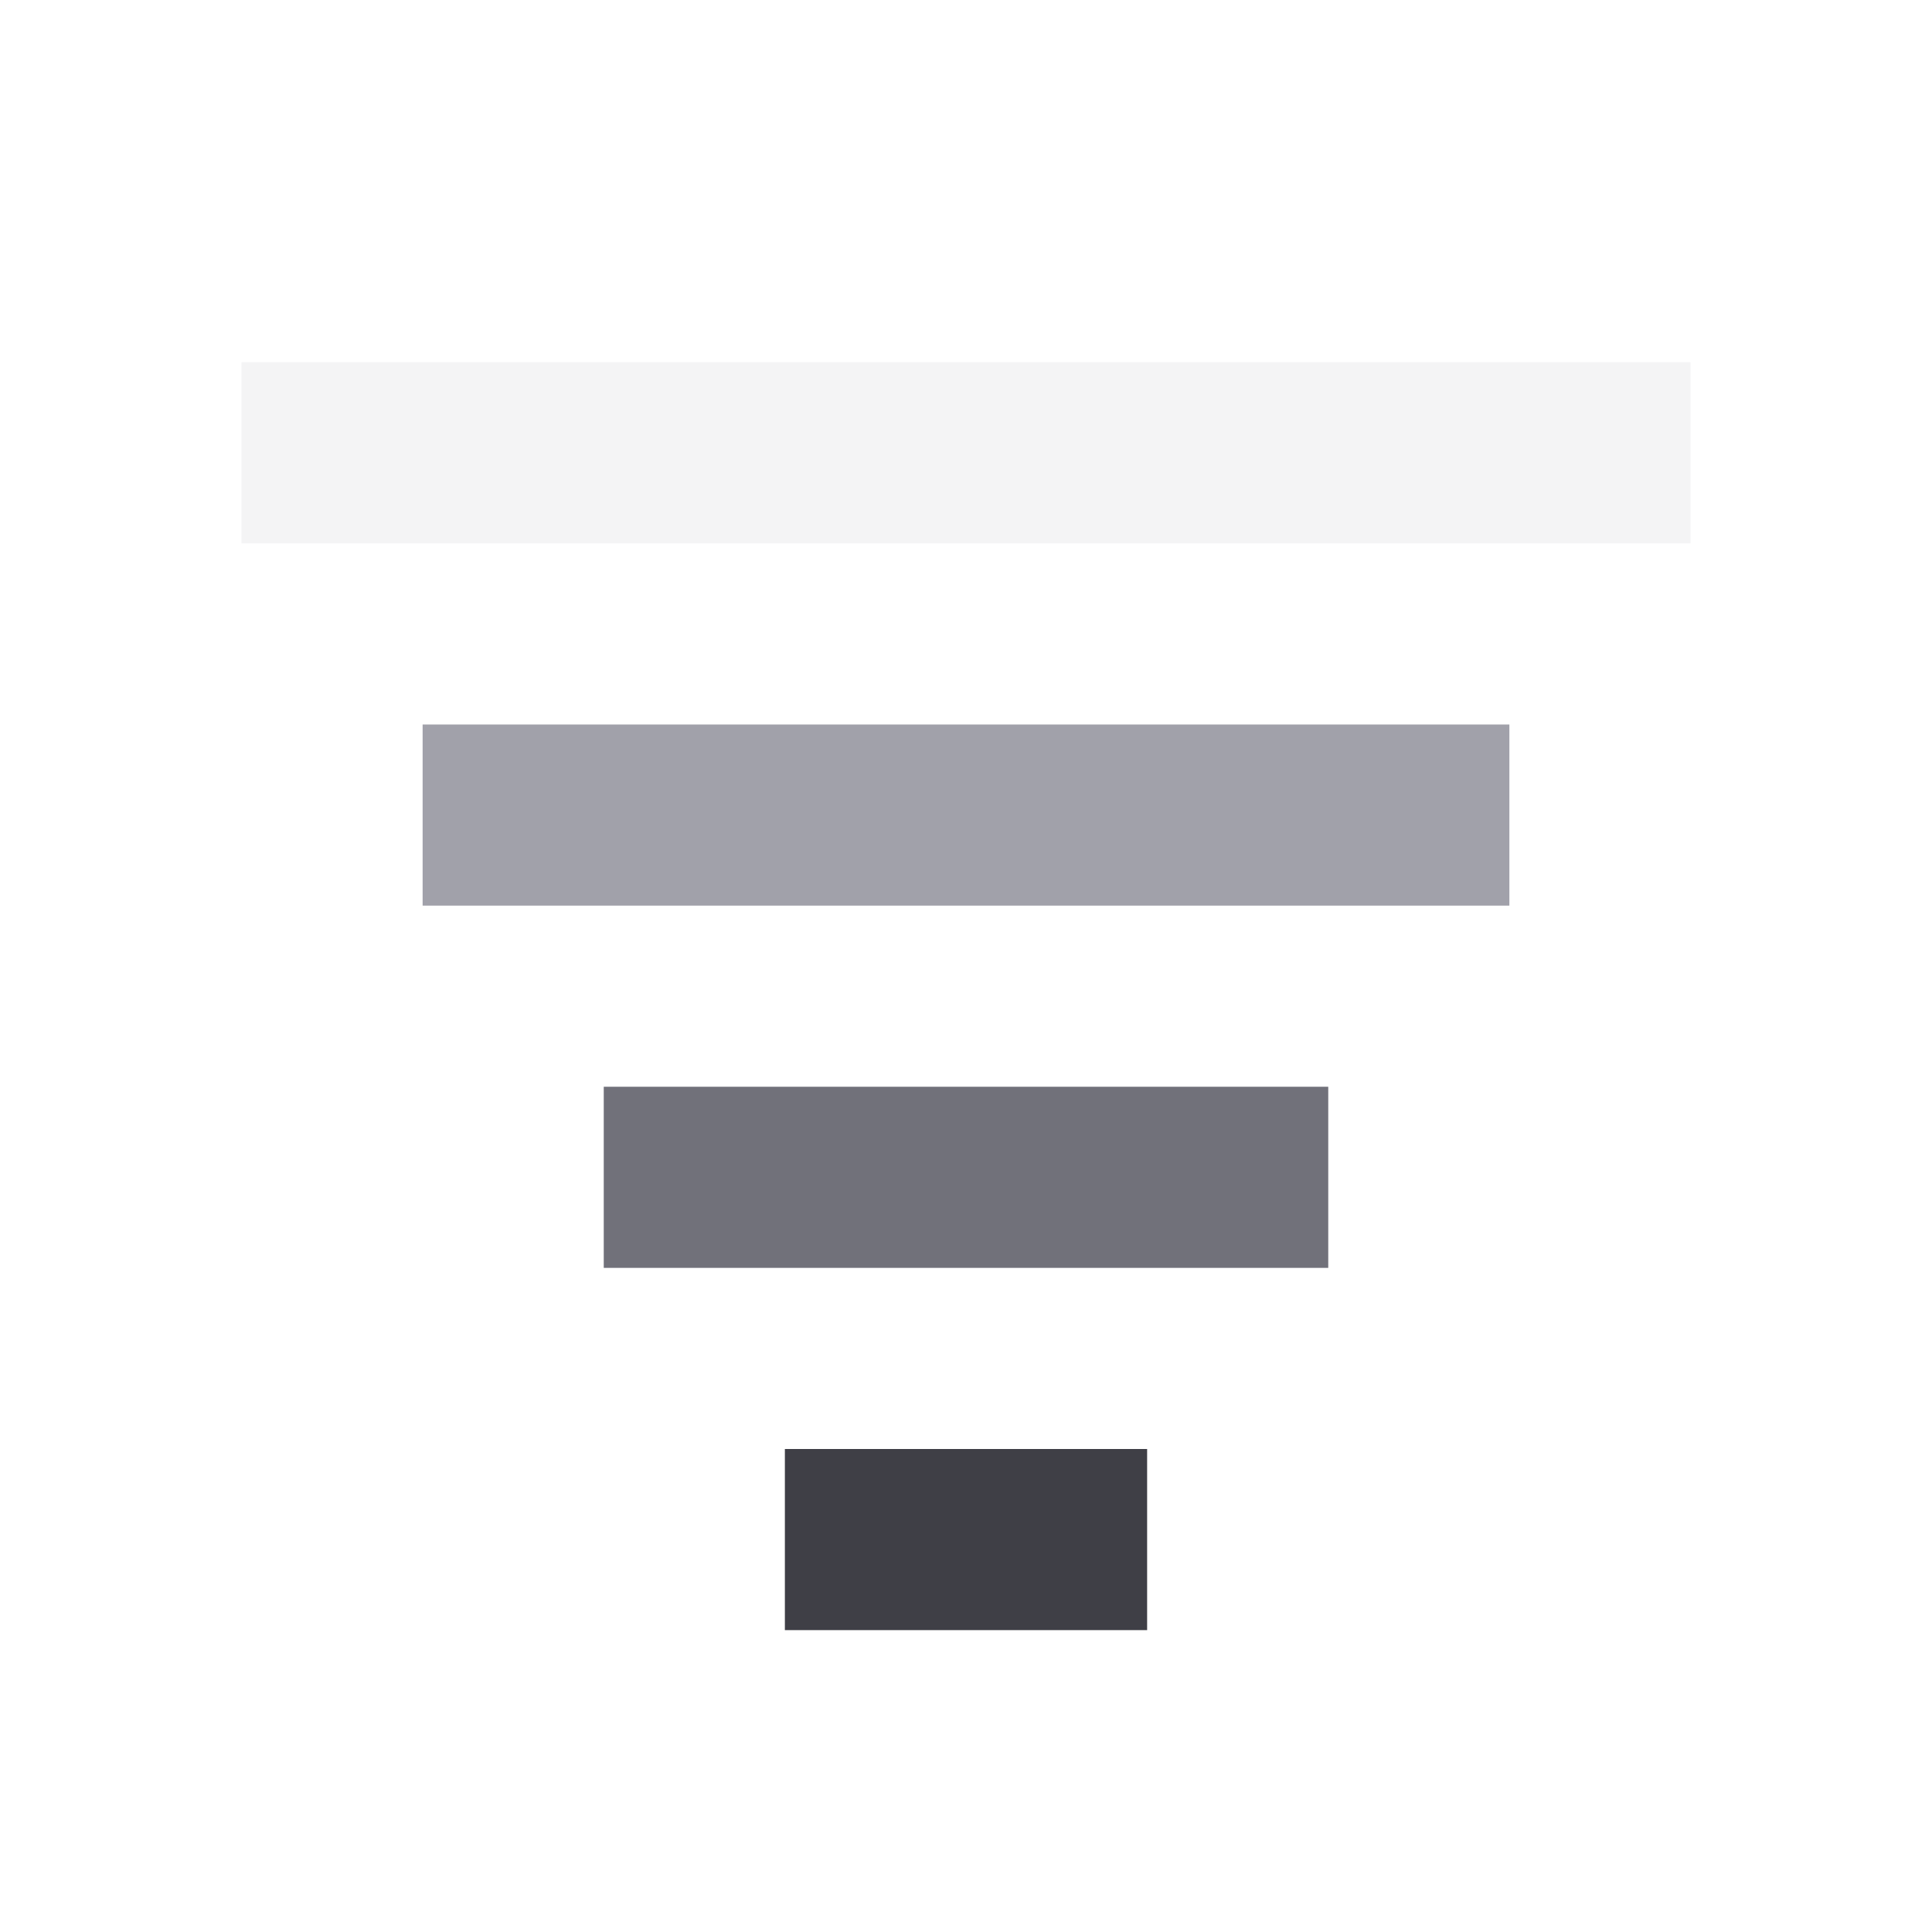
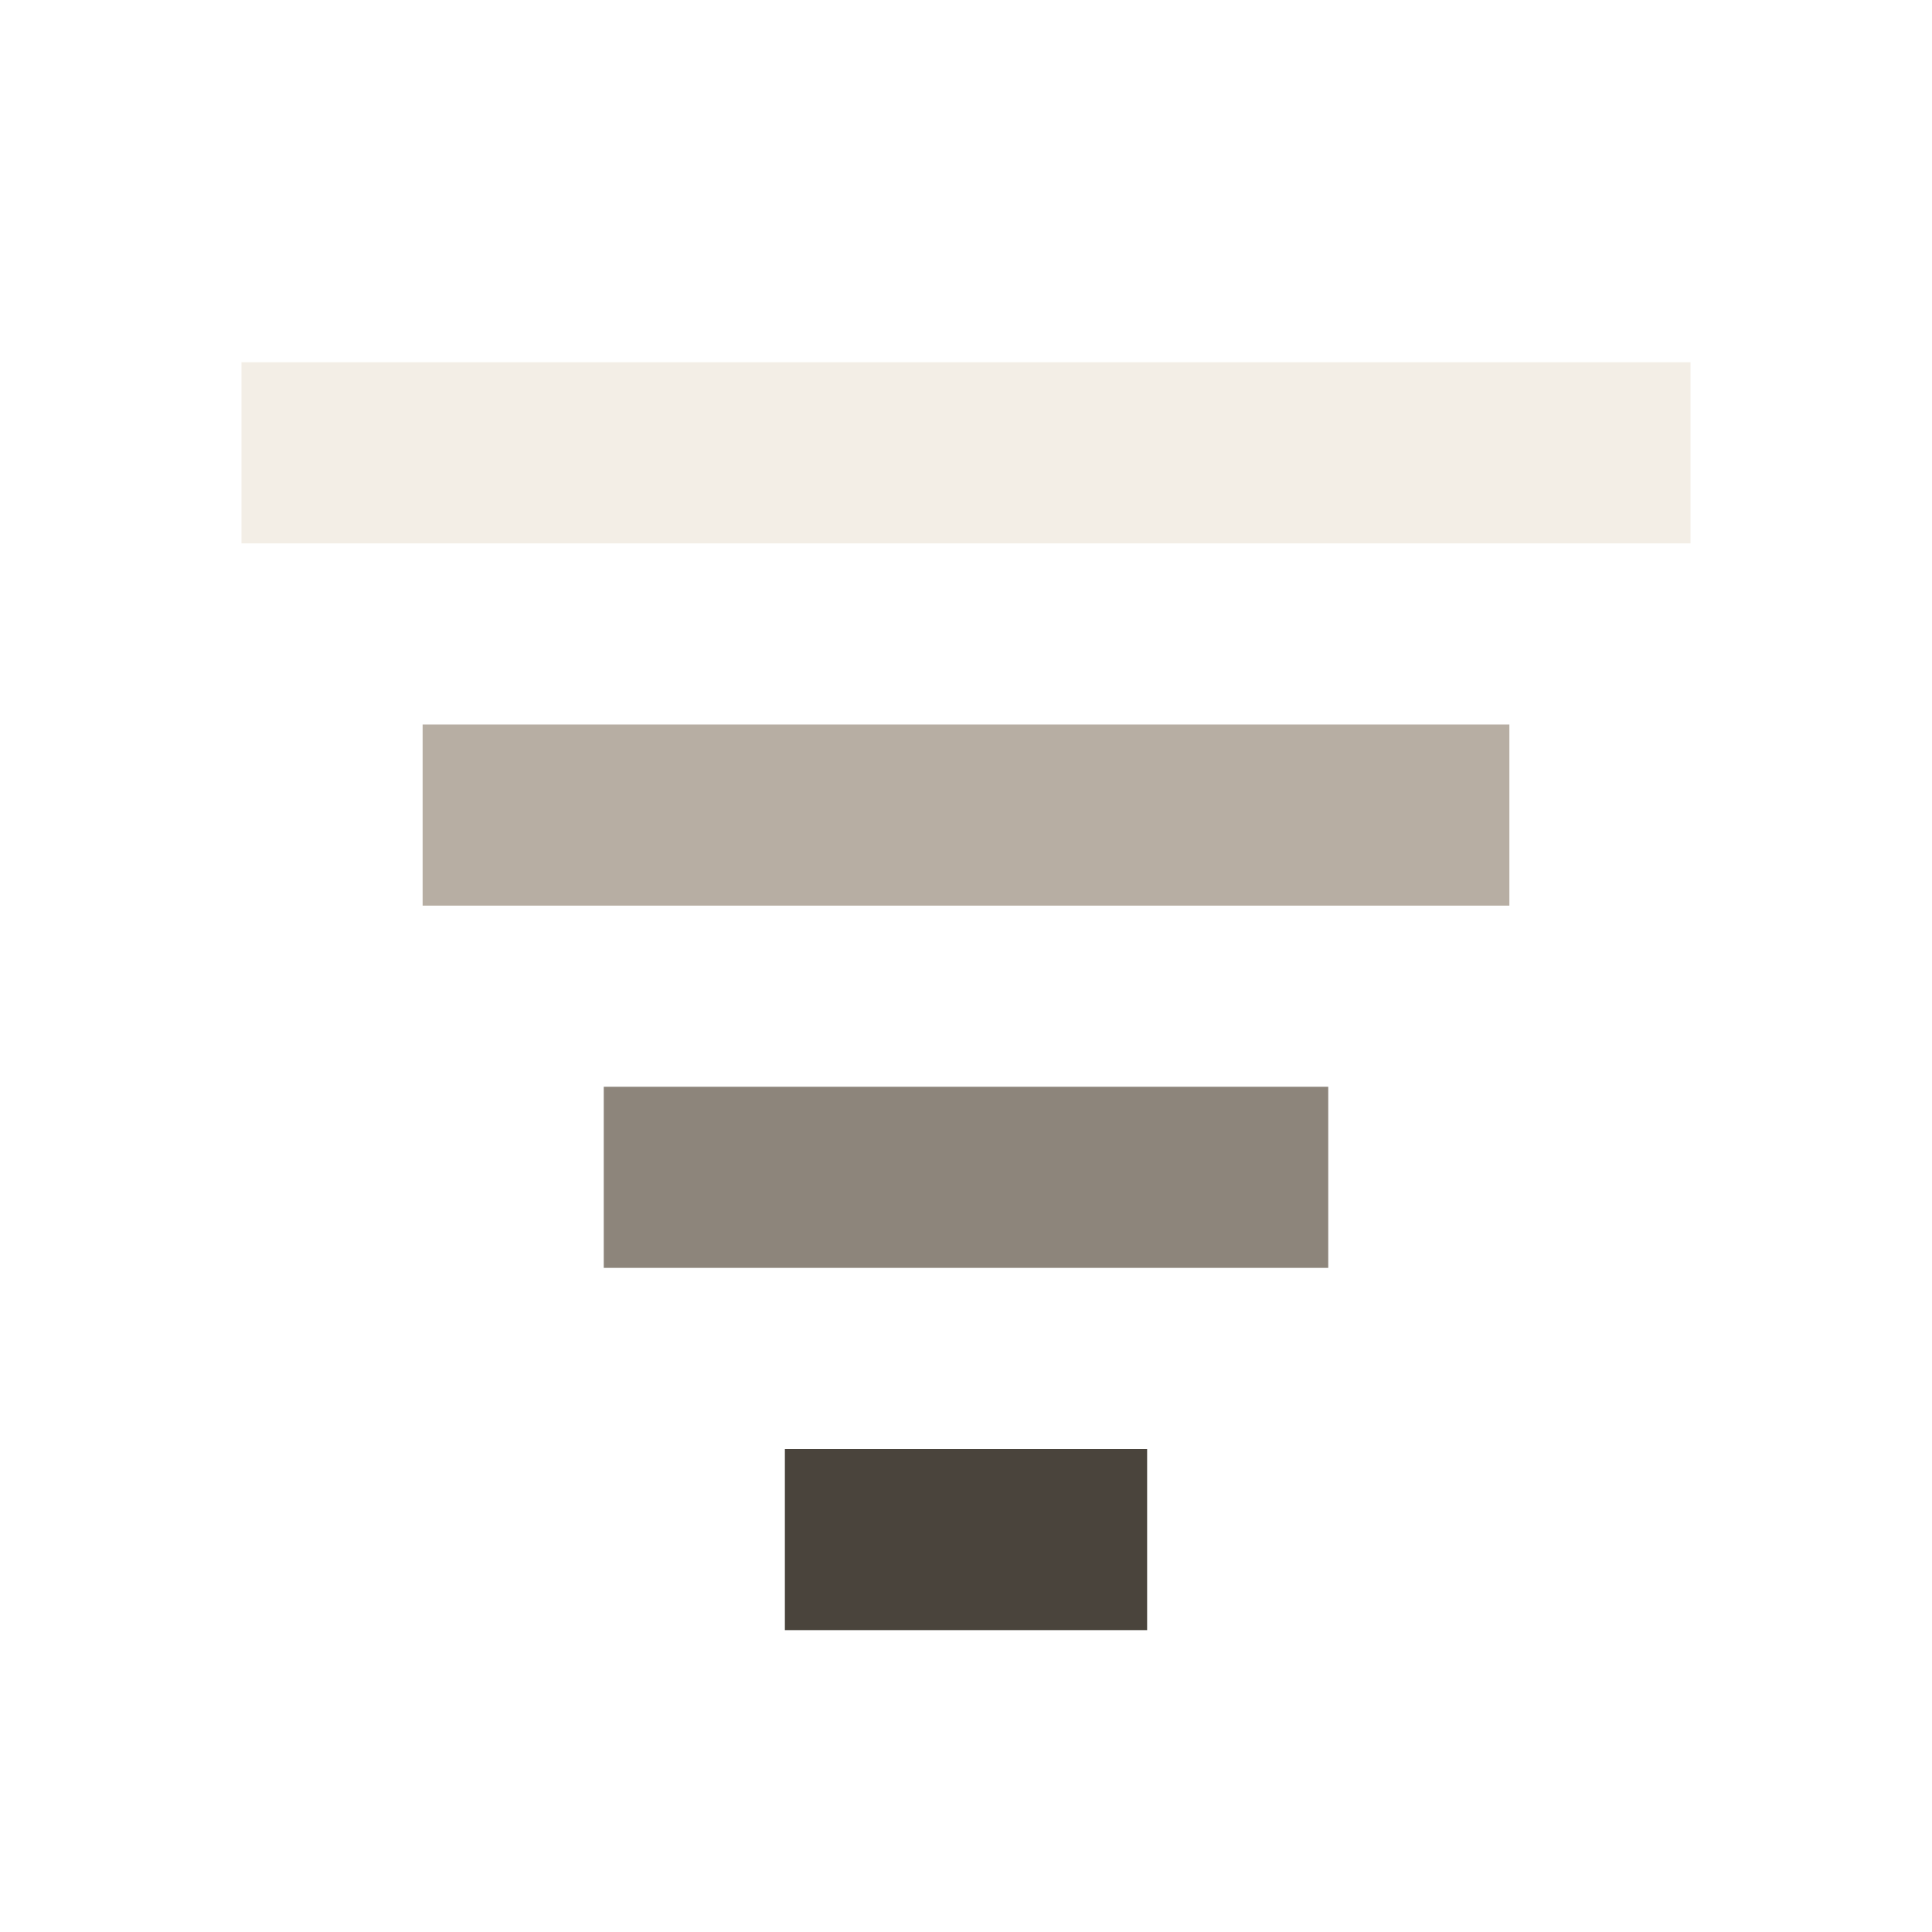
<svg xmlns="http://www.w3.org/2000/svg" width="32" height="32" viewBox="0 0 32 32">
-   <rect x="4" y="6" width="24" height="3" fill="#f4f4f5" />
-   <rect x="7" y="12" width="18" height="3" fill="#a1a1aa" />
-   <rect x="10" y="18" width="12" height="3" fill="#71717a" />
-   <rect x="13" y="24" width="6" height="3" fill="#3f3f46" />
+   <rect x="4" y="6" width="24" height="3" fill="#f3eee6" />
+   <rect x="7" y="12" width="18" height="3" fill="#b7aea3" />
+   <rect x="10" y="18" width="12" height="3" fill="#8d857b" />
+   <rect x="13" y="24" width="6" height="3" fill="#4a443c" />
</svg>
